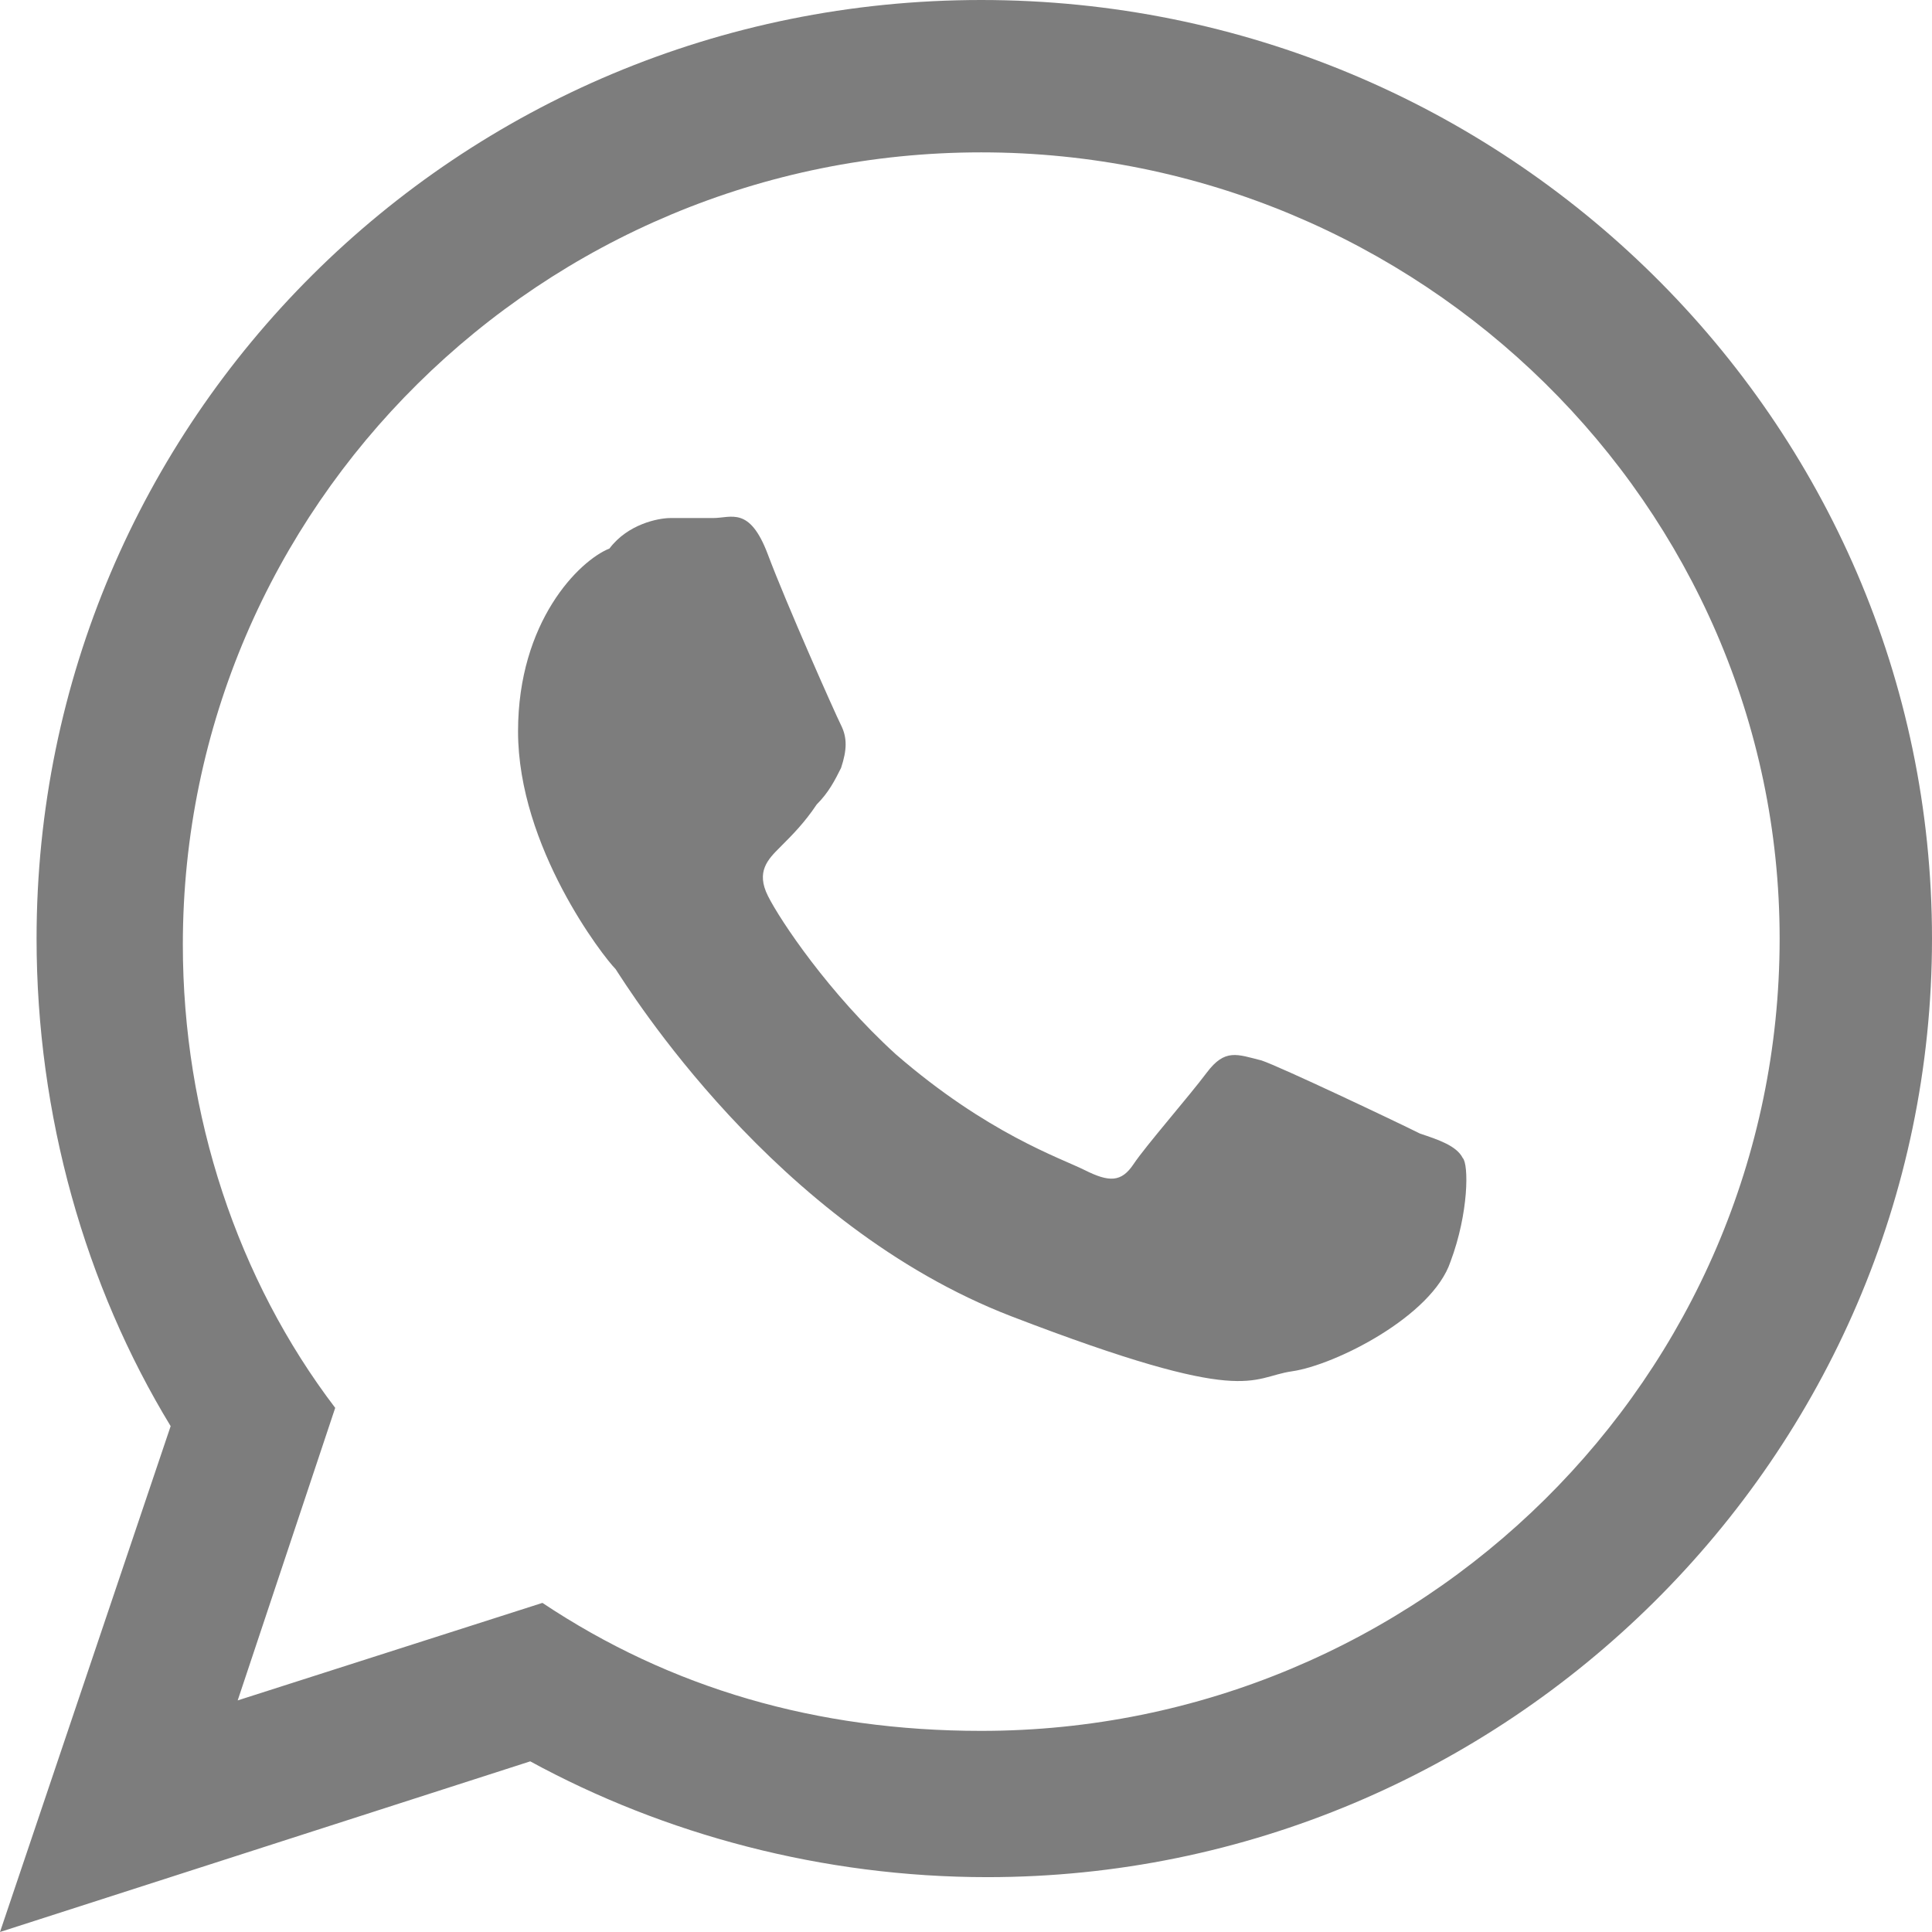
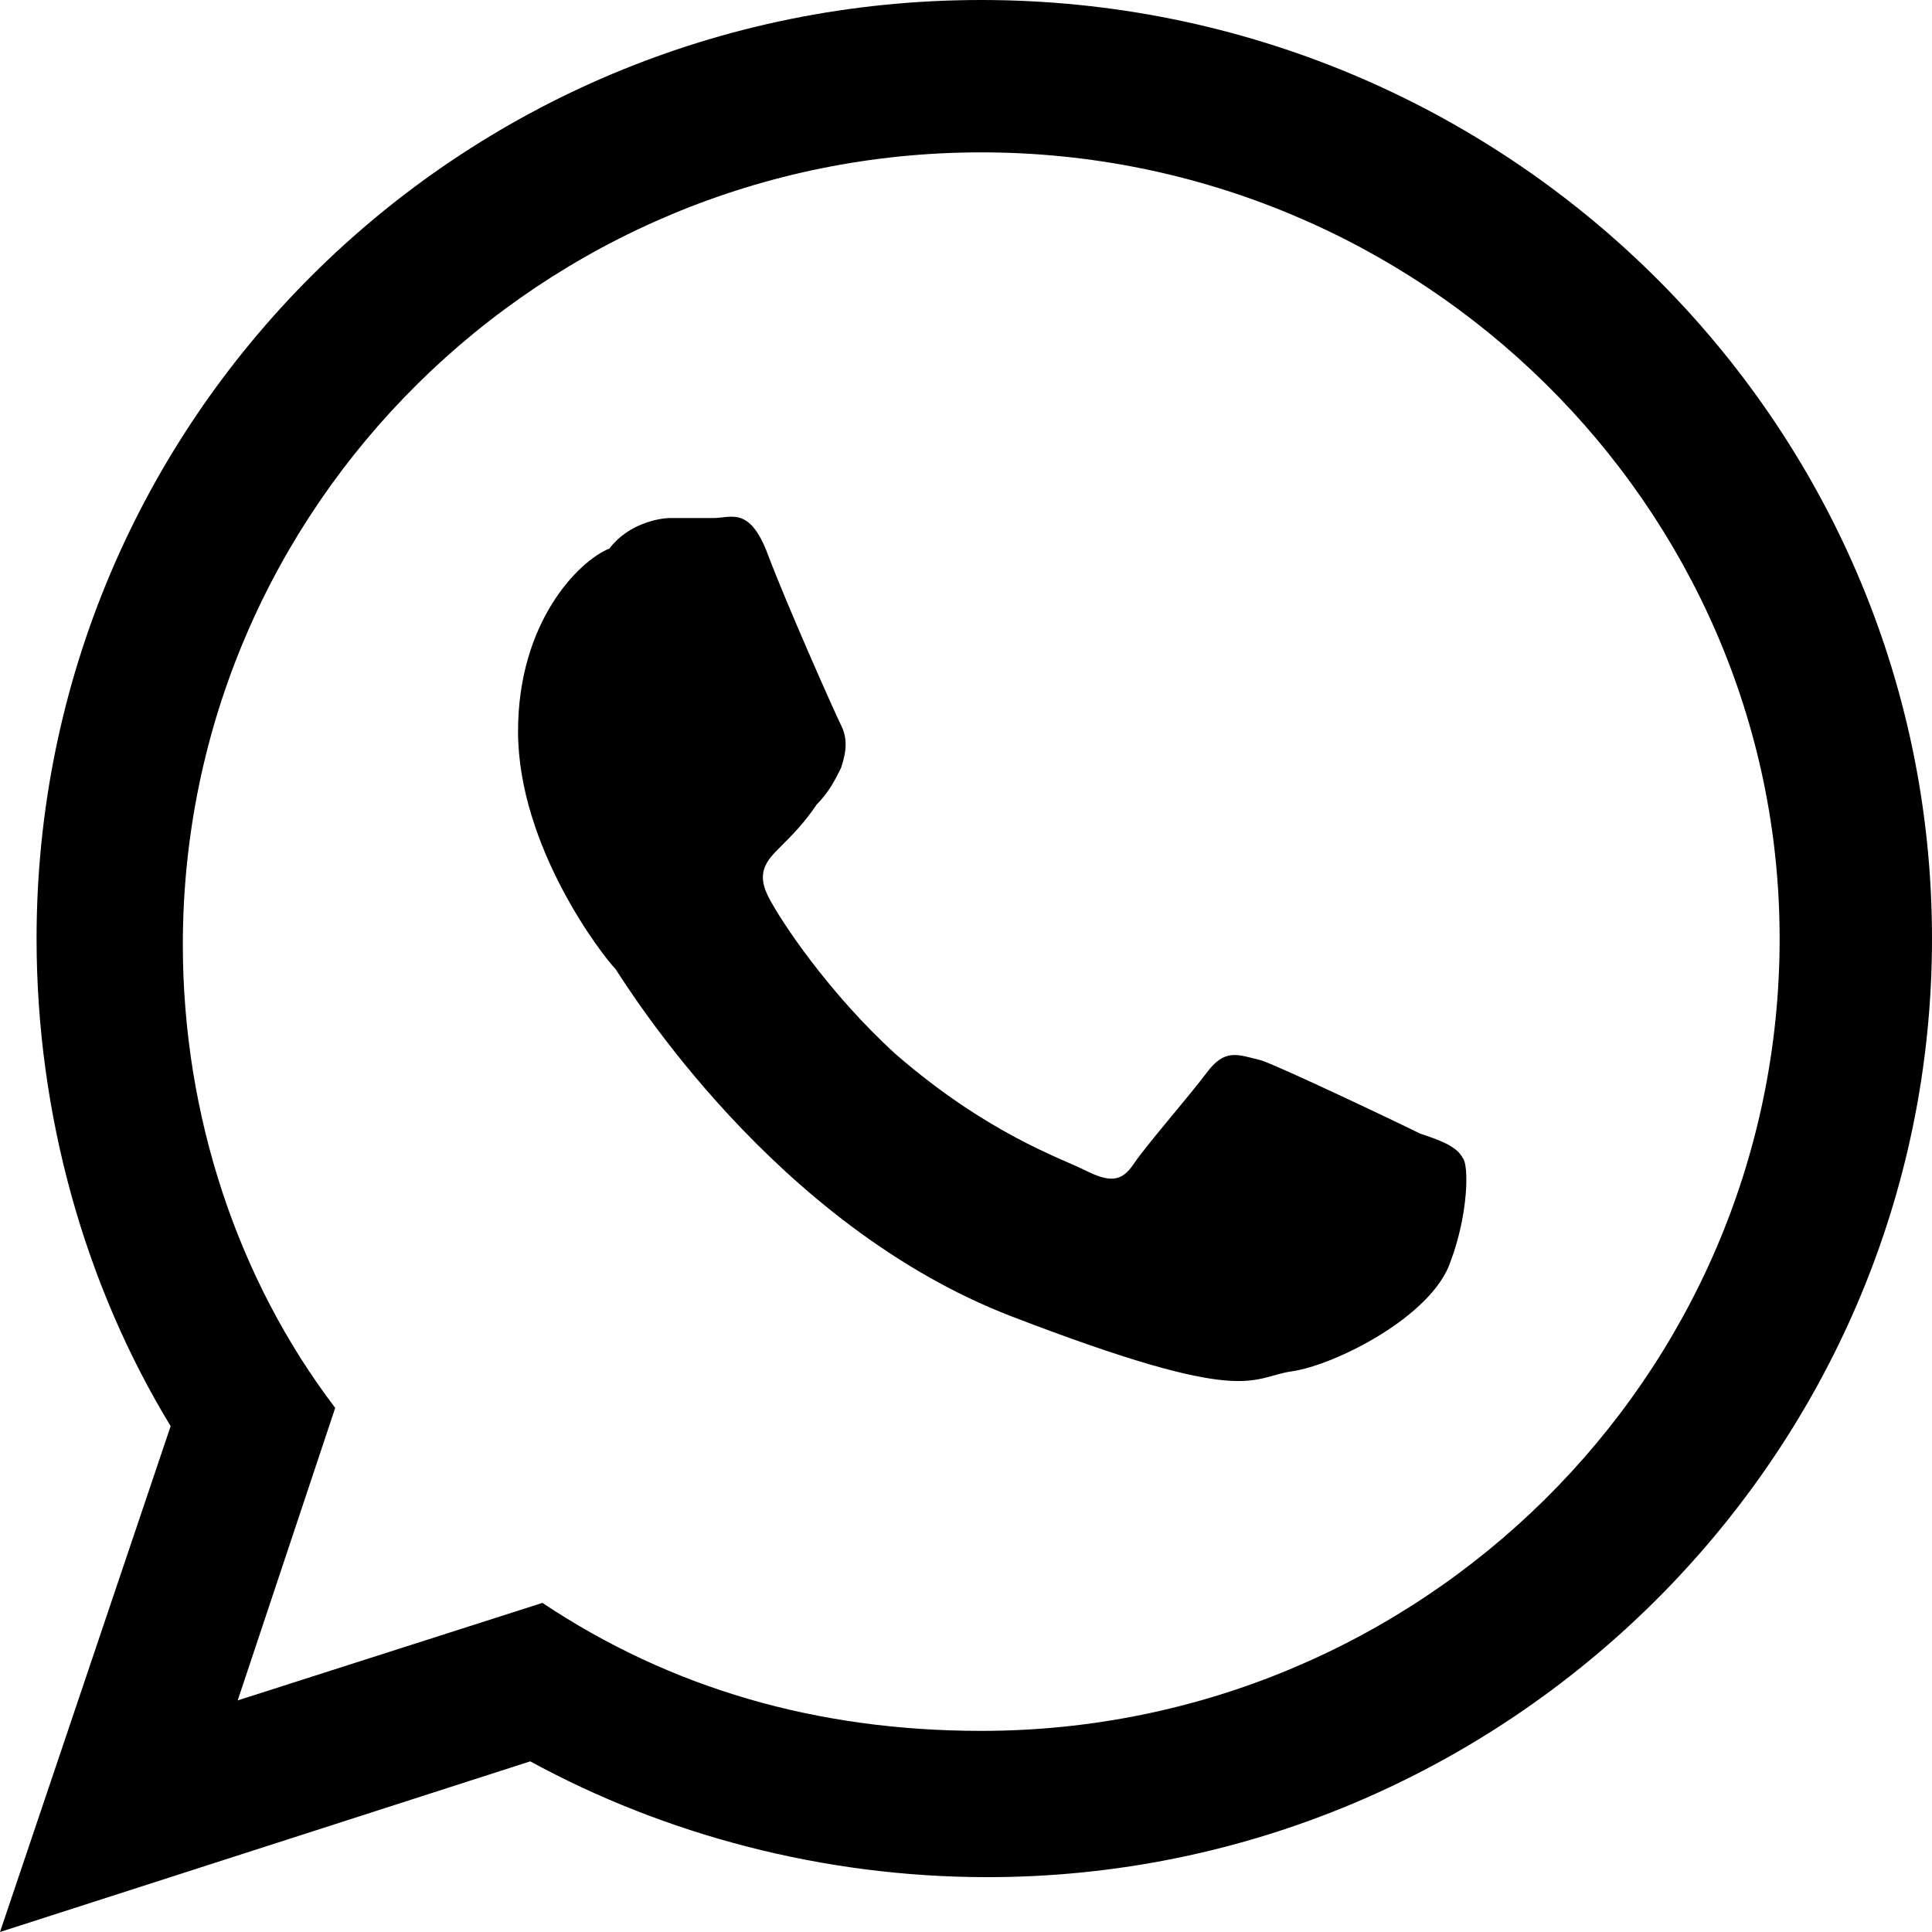
<svg xmlns="http://www.w3.org/2000/svg" version="1.1" id="Capa_1" x="0px" y="0px" viewBox="0 0 31.7 31.7" style="enable-background:new 0 0 31.7 31.7;" xml:space="preserve">
-   <style type="text/css">
- 	.st0{fill:#7D7D7D;}
- </style>
  <g>
    <path class="st0" d="M31.7,15.4c0,8.5-7,15.4-15.5,15.4c-2.7,0-5.3-0.7-7.5-1.9L0,31.7l2.8-8.3c-1.4-2.3-2.2-5.1-2.2-8   C0.6,6.9,7.5,0,16.1,0C24.7,0,31.7,6.9,31.7,15.4z M16.1,2.5c-7.2,0-13.1,5.8-13.1,13c0,2.8,0.9,5.5,2.5,7.6l-1.6,4.8l5-1.6   c2.1,1.4,4.5,2.1,7.2,2.1c7.2,0,13.1-5.8,13.1-13C29.2,8.3,23.3,2.5,16.1,2.5z M24,19c-0.1-0.2-0.4-0.3-0.7-0.4   c-0.4-0.2-2.3-1.1-2.6-1.2c-0.4-0.1-0.6-0.2-0.9,0.2c-0.3,0.4-1,1.2-1.2,1.5c-0.2,0.3-0.4,0.3-0.8,0.1c-0.4-0.2-1.6-0.6-3.1-1.9   c-1.1-1-1.9-2.2-2.1-2.6c-0.2-0.4,0-0.6,0.2-0.8c0.2-0.2,0.4-0.4,0.6-0.7c0.2-0.2,0.3-0.4,0.4-0.6c0.1-0.3,0.1-0.5,0-0.7   c-0.1-0.2-0.9-2-1.2-2.8c-0.3-0.8-0.6-0.6-0.9-0.6c-0.2,0-0.5,0-0.7,0s-0.7,0.1-1,0.5C9.5,9.2,8.5,10.2,8.5,12   c0,1.9,1.4,3.7,1.6,3.9c0.2,0.3,2.6,4.2,6.5,5.7c3.9,1.5,3.9,1,4.6,0.9c0.7-0.1,2.3-0.9,2.6-1.8C24.1,19.9,24.1,19.1,24,19z" />
  </g>
</svg>
